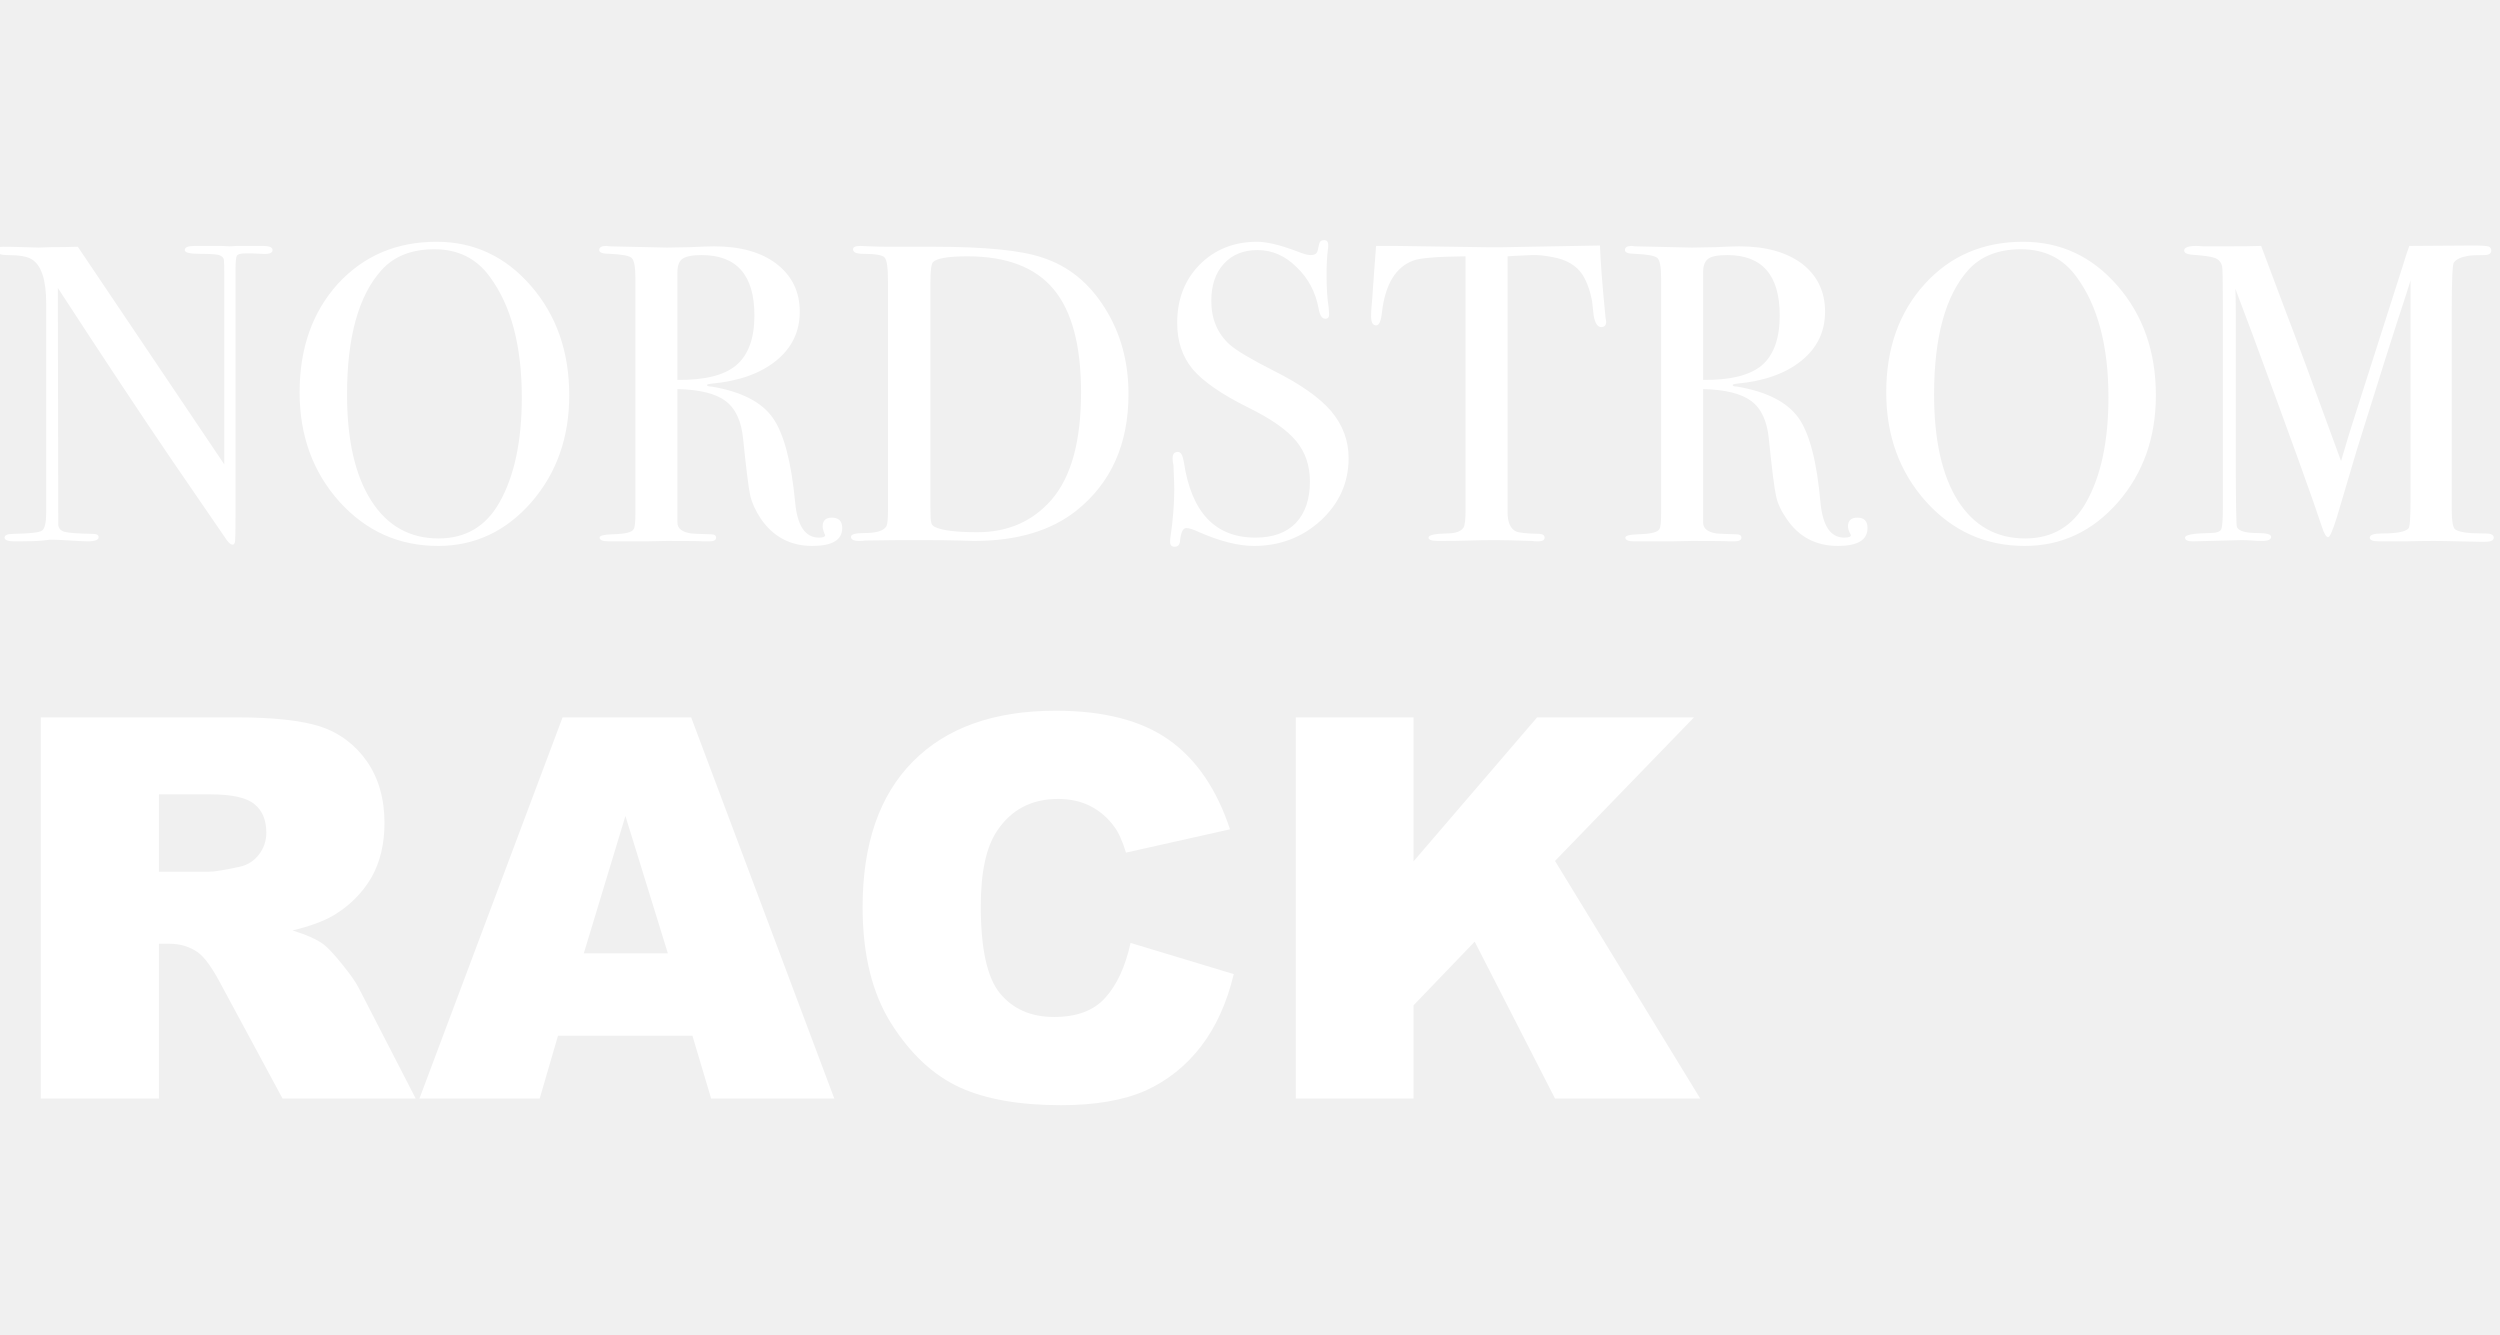
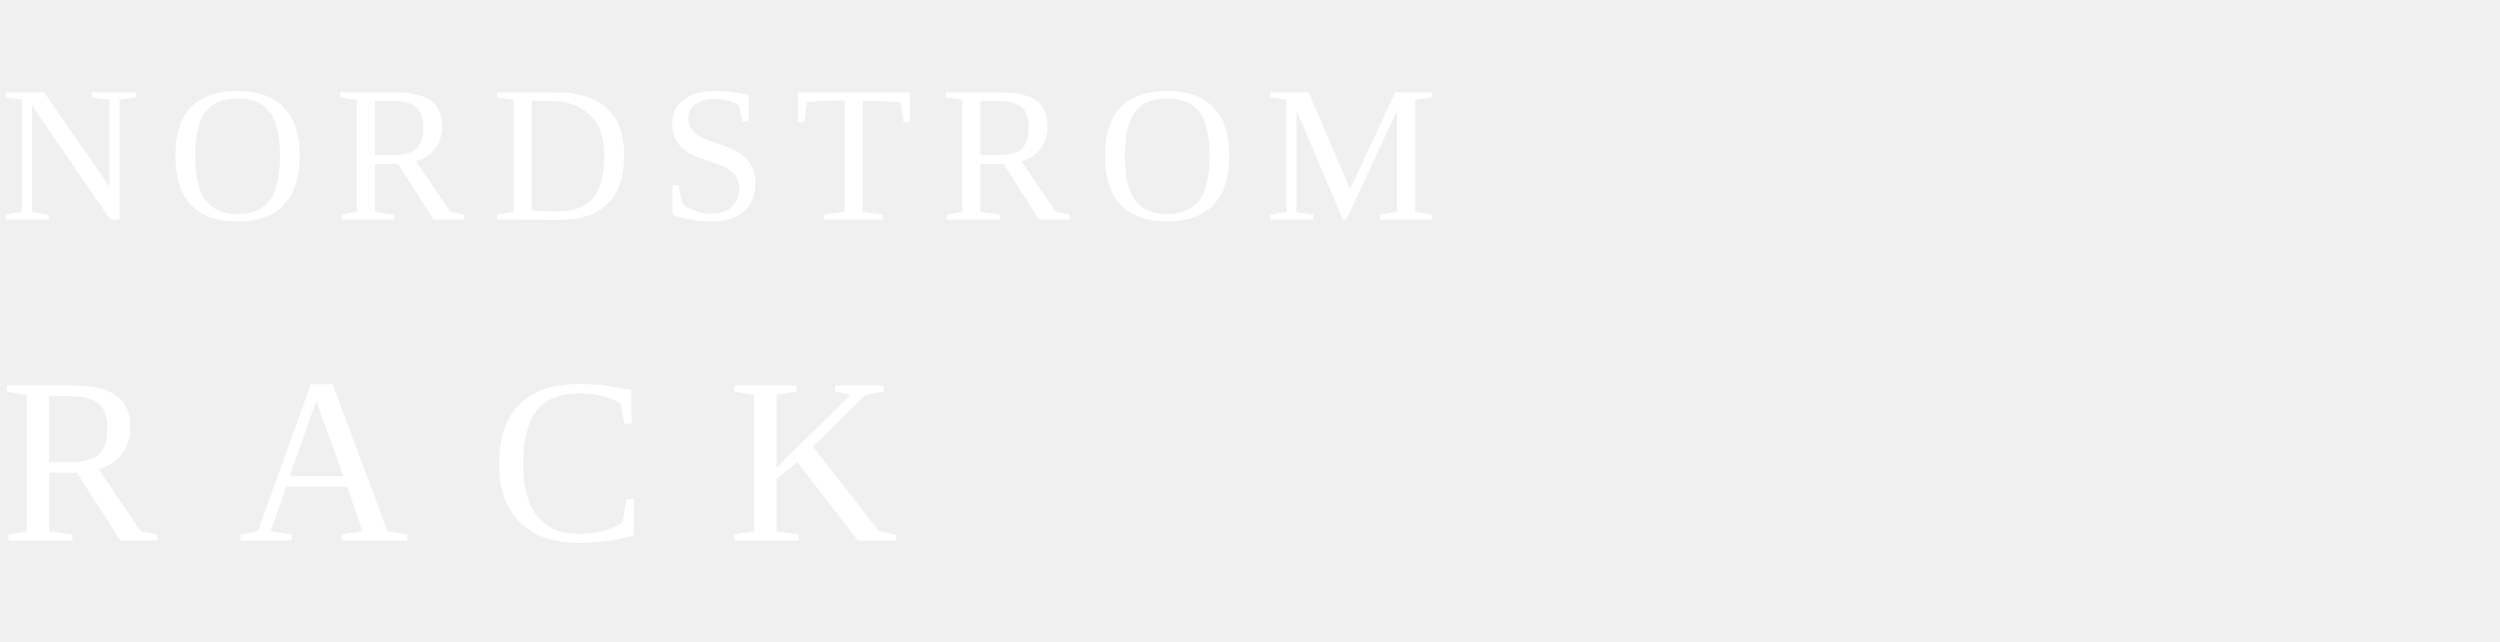
- <svg xmlns="http://www.w3.org/2000/svg" viewBox="0 0 60.08 32.08" role="img" aria-label="Nordstrom Rack">
-   <g fill="#ffffff" transform="translate(0 1.2)">
-     <path d="M6.55 4.81L6.55 4.81Q6.55 4.92 6.29 4.90L6.29 4.90L6.07 4.89L5.89 4.89Q5.72 4.89 5.69 4.95Q5.66 5.01 5.66 5.29L5.66 5.29L5.66 11.17Q5.66 11.71 5.65 11.80Q5.64 11.89 5.59 11.89L5.59 11.89Q5.53 11.89 5.45 11.78L5.45 11.78L4.14 9.87Q3.01 8.21 1.39 5.72L1.39 5.72L1.40 11.41Q1.41 11.54 1.55 11.58Q1.69 11.62 2.23 11.63L2.23 11.63Q2.37 11.63 2.37 11.71L2.37 11.71Q2.37 11.81 2.10 11.81L2.10 11.81Q2.01 11.81 1.52 11.78L1.52 11.78Q1.36 11.77 1.20 11.77L1.20 11.77Q1.21 11.77 1.03 11.79Q0.84 11.81 0.45 11.81L0.45 11.81L0.35 11.81Q0.11 11.81 0.11 11.72L0.11 11.72Q0.11 11.63 0.32 11.63L0.32 11.63Q0.92 11.62 1.01 11.55Q1.11 11.48 1.11 11.12L1.11 11.12L1.11 6.09Q1.11 5.24 0.76 5.03L0.76 5.03Q0.60 4.93 0.18 4.93L0.18 4.93Q-0.08 4.93-0.08 4.82L-0.08 4.82Q-0.08 4.73 0.07 4.73L0.07 4.73Q0.28 4.73 0.59 4.74Q0.91 4.75 0.93 4.75L0.93 4.75Q0.96 4.75 1.21 4.74L1.21 4.74Q1.55 4.74 1.87 4.73L1.87 4.73L5.39 9.96L5.39 5.43Q5.39 5.11 5.38 5.04Q5.37 4.98 5.29 4.94Q5.22 4.90 4.80 4.90L4.80 4.90Q4.44 4.90 4.44 4.81L4.44 4.81Q4.44 4.71 4.68 4.71L4.68 4.71L5.04 4.71Q5.17 4.71 5.32 4.71L5.32 4.71Q5.49 4.72 5.52 4.72L5.52 4.72Q5.53 4.72 5.70 4.71L5.70 4.71Q5.86 4.71 6.01 4.71L6.01 4.71L6.32 4.71Q6.55 4.71 6.55 4.81Z M13.68 8.30L13.68 8.30Q13.68 9.82 12.77 10.87Q11.85 11.92 10.53 11.92L10.53 11.92Q9.12 11.92 8.16 10.86Q7.20 9.79 7.20 8.23L7.20 8.23Q7.20 6.64 8.12 5.62Q9.05 4.61 10.49 4.61L10.49 4.61Q11.84 4.61 12.76 5.67Q13.68 6.73 13.68 8.30ZM12.54 8.35L12.54 8.35Q12.54 6.49 11.77 5.45L11.77 5.45Q11.29 4.79 10.44 4.79L10.44 4.79Q9.62 4.79 9.17 5.29L9.17 5.29Q8.34 6.21 8.34 8.28L8.34 8.28Q8.34 9.92 8.92 10.83Q9.50 11.74 10.54 11.74L10.54 11.74Q11.51 11.74 12.00 10.88L12.00 10.88Q12.54 9.93 12.54 8.35Z M20.24 11.49L20.24 11.49Q20.24 11.92 19.52 11.92L19.52 11.92Q18.73 11.92 18.28 11.26L18.28 11.26Q18.09 10.97 18.03 10.71Q17.97 10.44 17.86 9.36L17.86 9.36Q17.80 8.71 17.44 8.44Q17.09 8.17 16.28 8.15L16.28 8.15L16.28 11.36Q16.28 11.57 16.61 11.62L16.61 11.62Q16.70 11.63 17.08 11.64L17.08 11.64Q17.21 11.64 17.21 11.72L17.21 11.72Q17.21 11.81 17.04 11.81L17.04 11.81L16.91 11.81Q16.82 11.80 16.03 11.80L16.03 11.80Q15.87 11.80 15.51 11.81L15.51 11.81Q15.15 11.81 15.04 11.81L15.04 11.81L14.64 11.81Q14.41 11.81 14.41 11.72L14.41 11.72Q14.41 11.65 14.71 11.64L14.71 11.64Q15.19 11.63 15.23 11.51L15.23 11.51Q15.27 11.46 15.27 11.12L15.27 11.12L15.27 5.49Q15.27 5.08 15.18 5.00Q15.10 4.92 14.66 4.90L14.66 4.90Q14.40 4.90 14.40 4.81L14.40 4.81Q14.40 4.71 14.57 4.71L14.57 4.71Q14.60 4.71 14.66 4.72L14.66 4.72L16.02 4.75Q16.22 4.75 16.59 4.74L16.59 4.74Q16.99 4.72 17.16 4.72L17.16 4.72Q18.11 4.72 18.66 5.14Q19.22 5.57 19.22 6.29L19.22 6.29Q19.22 7.01 18.65 7.47Q18.08 7.93 17.10 8.02L17.10 8.02Q17.00 8.03 16.99 8.05L16.99 8.05Q16.99 8.09 17.10 8.09L17.10 8.09Q18.17 8.27 18.57 8.84Q18.97 9.40 19.11 10.88L19.11 10.88Q19.19 11.72 19.68 11.72L19.68 11.72Q19.83 11.72 19.83 11.66L19.83 11.66Q19.83 11.65 19.82 11.64L19.82 11.64Q19.77 11.52 19.77 11.45L19.77 11.45Q19.77 11.24 19.99 11.24L19.99 11.24Q20.24 11.24 20.24 11.49ZM18.13 6.38L18.13 6.38Q18.13 4.93 16.86 4.93L16.86 4.93Q16.53 4.93 16.40 5.02Q16.28 5.11 16.28 5.34L16.28 5.34L16.28 7.93Q17.26 7.94 17.69 7.58Q18.13 7.21 18.13 6.38Z M27.12 8.27L27.12 8.27Q27.12 10.07 25.87 11.07L25.87 11.07Q24.95 11.80 23.41 11.80L23.41 11.80Q23.37 11.80 23.05 11.79Q22.73 11.78 22.12 11.78L22.12 11.78L21.61 11.78L20.80 11.79Q20.73 11.80 20.65 11.80L20.65 11.80Q20.45 11.80 20.45 11.70L20.45 11.70Q20.45 11.61 20.78 11.61L20.78 11.61Q21.20 11.61 21.30 11.45L21.30 11.45Q21.34 11.38 21.34 11.07L21.34 11.07L21.34 5.57Q21.34 5.07 21.26 4.99Q21.19 4.90 20.74 4.90L20.74 4.90Q20.50 4.90 20.50 4.79L20.50 4.79Q20.50 4.71 20.68 4.71L20.68 4.71Q20.67 4.71 20.90 4.72Q21.14 4.73 21.36 4.73L21.36 4.73L22.45 4.73Q24.29 4.73 25.05 4.99L25.05 4.99Q25.98 5.29 26.55 6.20Q27.12 7.10 27.12 8.27ZM25.98 8.23L25.98 8.23Q25.98 6.54 25.32 5.75Q24.66 4.96 23.25 4.96L23.25 4.96Q22.56 4.96 22.42 5.10L22.42 5.10Q22.36 5.17 22.36 5.59L22.36 5.59L22.36 11.01Q22.36 11.30 22.38 11.36Q22.39 11.42 22.46 11.46L22.46 11.46Q22.71 11.59 23.49 11.59L23.49 11.59Q24.59 11.59 25.27 10.81L25.27 10.81Q25.98 9.99 25.98 8.23Z M32.41 9.81L32.41 9.81Q32.41 10.69 31.74 11.31Q31.07 11.92 30.13 11.92L30.13 11.92Q29.58 11.92 28.82 11.59L28.82 11.59Q28.61 11.49 28.51 11.49L28.51 11.49Q28.39 11.49 28.36 11.79L28.36 11.79Q28.35 11.94 28.23 11.94L28.23 11.94Q28.12 11.94 28.12 11.82L28.12 11.82Q28.12 11.74 28.13 11.70L28.13 11.70Q28.22 11.08 28.22 10.55L28.22 10.55Q28.22 10.44 28.20 9.97L28.20 9.97Q28.18 9.91 28.18 9.81L28.18 9.81Q28.18 9.66 28.31 9.66L28.31 9.66Q28.41 9.66 28.45 9.90L28.45 9.90Q28.72 11.72 30.17 11.72L30.17 11.72Q30.80 11.72 31.14 11.37Q31.48 11.01 31.48 10.37L31.48 10.37Q31.48 9.80 31.15 9.40Q30.82 9.00 30.01 8.60L30.01 8.60Q29.04 8.12 28.66 7.67Q28.29 7.22 28.29 6.56L28.29 6.56Q28.29 5.71 28.83 5.16Q29.38 4.61 30.21 4.61L30.21 4.61Q30.56 4.61 31.17 4.84L31.17 4.84Q31.39 4.93 31.49 4.93L31.49 4.93Q31.60 4.93 31.64 4.88Q31.67 4.84 31.70 4.67L31.70 4.67Q31.72 4.57 31.82 4.57L31.82 4.57Q31.92 4.57 31.92 4.69L31.92 4.69Q31.92 4.77 31.91 4.81L31.91 4.81Q31.88 5.06 31.88 5.40L31.88 5.40Q31.88 5.89 31.93 6.18L31.93 6.18L31.94 6.34Q31.95 6.46 31.85 6.46L31.85 6.46Q31.73 6.46 31.69 6.22L31.69 6.22Q31.58 5.62 31.16 5.22Q30.75 4.81 30.22 4.81L30.22 4.81Q29.71 4.81 29.41 5.14Q29.11 5.47 29.11 6.03L29.11 6.03Q29.11 6.68 29.55 7.08L29.55 7.08Q29.80 7.30 30.61 7.71L30.61 7.71Q31.57 8.19 31.99 8.68Q32.41 9.18 32.41 9.81Z M38.60 6.53L38.60 6.53Q38.60 6.66 38.48 6.66L38.48 6.66Q38.35 6.66 38.30 6.39L38.30 6.39Q38.28 6.21 38.26 6.03L38.26 6.03Q38.19 5.66 38.03 5.40L38.03 5.40Q37.81 5.07 37.32 4.98L37.32 4.98Q37.01 4.92 36.81 4.93L36.81 4.93Q36.34 4.95 36.23 4.96L36.23 4.96L36.23 11.11Q36.23 11.47 36.43 11.57L36.43 11.57Q36.53 11.62 37.00 11.63L37.00 11.63Q37.12 11.64 37.12 11.72L37.12 11.72Q37.12 11.81 36.96 11.81L36.96 11.81Q36.88 11.81 36.81 11.80L36.81 11.80Q36.20 11.78 35.95 11.78L35.95 11.78Q35.61 11.78 35.32 11.79Q35.02 11.80 34.56 11.80L34.56 11.80Q34.33 11.80 34.33 11.72L34.33 11.72Q34.33 11.63 34.76 11.62L34.76 11.62Q35.08 11.62 35.17 11.48L35.17 11.48Q35.22 11.40 35.22 11.07L35.22 11.07L35.22 4.96Q34.21 4.97 33.97 5.06L33.97 5.06Q33.33 5.29 33.21 6.31L33.21 6.31Q33.18 6.62 33.07 6.62L33.07 6.62Q32.95 6.62 32.95 6.40L32.95 6.40Q32.95 6.29 32.96 6.18L32.96 6.18L32.98 5.95Q33.01 5.48 33.07 4.71L33.07 4.71L33.53 4.71L35.61 4.74Q35.98 4.75 36.75 4.73L36.75 4.73L38.45 4.70Q38.47 5.27 38.58 6.39L38.58 6.39Q38.58 6.42 38.59 6.47Q38.60 6.52 38.60 6.53Z M44.88 11.49L44.88 11.49Q44.88 11.92 44.17 11.92L44.17 11.92Q43.37 11.92 42.93 11.26L42.93 11.26Q42.73 10.97 42.68 10.71Q42.62 10.44 42.51 9.36L42.51 9.36Q42.45 8.71 42.09 8.44Q41.73 8.17 40.93 8.15L40.93 8.15L40.93 11.36Q40.93 11.57 41.25 11.62L41.25 11.62Q41.34 11.63 41.72 11.64L41.72 11.64Q41.85 11.64 41.85 11.72L41.85 11.72Q41.85 11.81 41.68 11.81L41.68 11.81L41.56 11.81Q41.47 11.80 40.67 11.80L40.67 11.80Q40.52 11.80 40.15 11.81L40.15 11.81Q39.79 11.81 39.68 11.81L39.68 11.81L39.28 11.81Q39.06 11.81 39.06 11.72L39.06 11.72Q39.06 11.65 39.36 11.64L39.36 11.64Q39.83 11.63 39.88 11.51L39.88 11.51Q39.92 11.46 39.92 11.12L39.92 11.12L39.92 5.49Q39.92 5.08 39.83 5.00Q39.74 4.92 39.30 4.90L39.30 4.90Q39.05 4.90 39.05 4.81L39.05 4.81Q39.05 4.71 39.21 4.71L39.21 4.71Q39.24 4.71 39.30 4.72L39.30 4.72L40.66 4.75Q40.86 4.75 41.23 4.74L41.23 4.74Q41.64 4.72 41.80 4.72L41.80 4.72Q42.75 4.72 43.31 5.14Q43.86 5.57 43.86 6.29L43.86 6.29Q43.86 7.01 43.29 7.47Q42.72 7.93 41.74 8.02L41.74 8.02Q41.65 8.03 41.64 8.05L41.64 8.05Q41.64 8.09 41.74 8.09L41.74 8.09Q42.81 8.27 43.22 8.84Q43.62 9.40 43.75 10.88L43.75 10.88Q43.83 11.72 44.32 11.72L44.32 11.72Q44.48 11.72 44.48 11.66L44.48 11.66Q44.48 11.65 44.47 11.64L44.47 11.64Q44.41 11.52 44.41 11.45L44.41 11.45Q44.41 11.24 44.64 11.24L44.64 11.24Q44.88 11.24 44.88 11.49ZM42.77 6.38L42.77 6.38Q42.77 4.93 41.51 4.93L41.51 4.93Q41.17 4.93 41.05 5.02Q40.93 5.11 40.93 5.34L40.93 5.34L40.93 7.93Q41.91 7.94 42.34 7.58Q42.77 7.21 42.77 6.38Z M51.81 8.30L51.81 8.30Q51.81 9.82 50.90 10.87Q49.98 11.92 48.66 11.92L48.66 11.92Q47.25 11.92 46.29 10.86Q45.33 9.79 45.33 8.23L45.33 8.23Q45.33 6.64 46.26 5.62Q47.18 4.61 48.62 4.61L48.62 4.61Q49.97 4.61 50.89 5.67Q51.81 6.73 51.81 8.30ZM50.67 8.35L50.67 8.35Q50.67 6.49 49.90 5.45L49.90 5.45Q49.42 4.79 48.57 4.79L48.57 4.79Q47.75 4.79 47.30 5.29L47.30 5.29Q46.48 6.21 46.48 8.28L46.48 8.28Q46.48 9.92 47.05 10.83Q47.63 11.74 48.67 11.74L48.67 11.74Q49.64 11.74 50.13 10.88L50.13 10.88Q50.67 9.93 50.67 8.35Z M59.93 11.72L59.93 11.72Q59.93 11.82 59.72 11.82L59.72 11.82L59.60 11.82Q59.46 11.82 59.08 11.81Q58.71 11.80 58.50 11.80L58.50 11.80Q58.20 11.80 57.79 11.81L57.79 11.81Q57.37 11.81 57.24 11.81L57.24 11.81L57.17 11.81Q56.95 11.81 56.95 11.72L56.95 11.72Q56.95 11.62 57.25 11.62L57.25 11.62Q57.77 11.62 57.88 11.50L57.88 11.50Q57.93 11.45 57.93 10.82L57.93 10.82L57.93 5.54Q57.93 5.55 57.82 5.89L57.82 5.89Q57.41 7.13 56.64 9.61L56.64 9.61L56.16 11.23Q56.01 11.71 55.95 11.71L55.95 11.71Q55.88 11.71 55.80 11.46L55.80 11.46Q55.50 10.54 54.13 6.83L54.13 6.83L53.72 5.74Q53.73 5.94 53.73 6.27L53.73 6.27L53.73 9.59Q53.73 11.45 53.76 11.47L53.76 11.47Q53.83 11.61 54.25 11.61L54.25 11.61Q54.58 11.61 54.58 11.70L54.58 11.70Q54.58 11.80 54.37 11.80L54.37 11.80Q54.24 11.80 54.13 11.79L54.13 11.79Q53.98 11.78 53.87 11.78L53.87 11.78L52.70 11.81Q52.51 11.81 52.51 11.72L52.51 11.72Q52.51 11.62 53.10 11.61L53.10 11.61Q53.34 11.61 53.38 11.52Q53.42 11.44 53.42 10.99L53.42 10.99L53.42 6.11Q53.42 5.26 53.40 5.19L53.40 5.19Q53.36 5.05 53.23 5.00Q53.10 4.95 52.66 4.92L52.66 4.92Q52.49 4.90 52.49 4.82L52.49 4.82Q52.49 4.71 52.79 4.71L52.79 4.71Q52.83 4.71 52.96 4.72L52.96 4.72L53.49 4.72Q54.10 4.72 54.34 4.71L54.34 4.71Q54.39 4.84 54.94 6.31L54.94 6.31Q55.18 6.92 56.26 9.88L56.26 9.88Q56.45 9.22 56.66 8.58L56.66 8.58L57.74 5.20Q57.83 4.90 57.90 4.71L57.90 4.71L59.43 4.70Q59.77 4.70 59.82 4.73Q59.87 4.76 59.87 4.82L59.87 4.82Q59.87 4.93 59.70 4.93L59.70 4.93Q59.41 4.93 59.31 4.95L59.31 4.95Q59.06 4.99 58.97 5.11L58.97 5.11Q58.92 5.18 58.92 6.30L58.92 6.30L58.92 11.05Q58.92 11.45 59.00 11.52L59.00 11.52Q59.13 11.62 59.66 11.62L59.66 11.62L59.73 11.62Q59.93 11.62 59.93 11.72Z" />
-     <path d="M3.82 25.20L0.98 25.20L0.98 16.04L5.69 16.04Q7.01 16.04 7.70 16.26Q8.39 16.49 8.82 17.10Q9.24 17.71 9.24 18.58L9.24 18.58Q9.24 19.34 8.92 19.90Q8.59 20.45 8.03 20.79L8.03 20.79Q7.66 21.01 7.03 21.16L7.03 21.16Q7.54 21.32 7.77 21.49L7.77 21.49Q7.93 21.61 8.22 21.97Q8.52 22.34 8.62 22.54L8.62 22.54L9.99 25.20L6.79 25.20L5.28 22.40Q4.99 21.86 4.76 21.69L4.76 21.69Q4.46 21.48 4.07 21.48L4.07 21.48L3.82 21.48L3.82 25.20ZM3.82 17.89L3.82 19.75L5.01 19.75Q5.21 19.75 5.76 19.63L5.76 19.63Q6.04 19.57 6.22 19.34Q6.40 19.11 6.40 18.81L6.40 18.81Q6.40 18.36 6.12 18.13Q5.84 17.89 5.06 17.89L5.06 17.89L3.82 17.89Z M17.09 25.20L16.64 23.69L13.41 23.69L12.97 25.20L10.08 25.20L13.52 16.04L16.61 16.04L20.05 25.20L17.09 25.20ZM14.03 21.71L16.05 21.71L15.03 18.41L14.03 21.71Z M27.17 21.46L27.17 21.46L29.65 22.21Q29.40 23.25 28.86 23.95Q28.32 24.65 27.53 25.01Q26.73 25.36 25.50 25.36L25.50 25.36Q24.00 25.36 23.06 24.93Q22.11 24.49 21.42 23.40Q20.73 22.31 20.73 20.60L20.73 20.60Q20.73 18.32 21.94 17.10Q23.15 15.88 25.37 15.88L25.37 15.88Q27.10 15.88 28.09 16.58Q29.08 17.28 29.56 18.73L29.56 18.73L27.06 19.29Q26.93 18.87 26.78 18.67L26.78 18.67Q26.55 18.35 26.20 18.17Q25.86 18 25.43 18L25.43 18Q24.47 18 23.96 18.77L23.96 18.77Q23.57 19.35 23.57 20.58L23.57 20.58Q23.57 22.11 24.03 22.67Q24.50 23.24 25.33 23.24L25.33 23.24Q26.15 23.24 26.56 22.78Q26.98 22.32 27.17 21.46Z M31.14 25.20L31.14 16.04L33.97 16.04L33.97 19.50L36.94 16.04L40.71 16.04L37.37 19.49L40.86 25.20L37.37 25.20L35.44 21.43L33.97 22.96L33.97 25.20L31.14 25.20Z" />
-   </g>
+ <svg xmlns="http://www.w3.org/2000/svg" viewBox="0 0 148 38" role="img" aria-label="Nordstrom Rack">
+   <text x="0" y="13" fill="#ffffff" font-family="Georgia, 'Times New Roman', Times, serif" font-size="11.5" letter-spacing="0.14em">NORDSTROM</text>
+   <text x="0" y="32" fill="#ffffff" font-family="Georgia, 'Times New Roman', Times, serif" font-size="14" letter-spacing="0.34em">RACK</text>
</svg>
